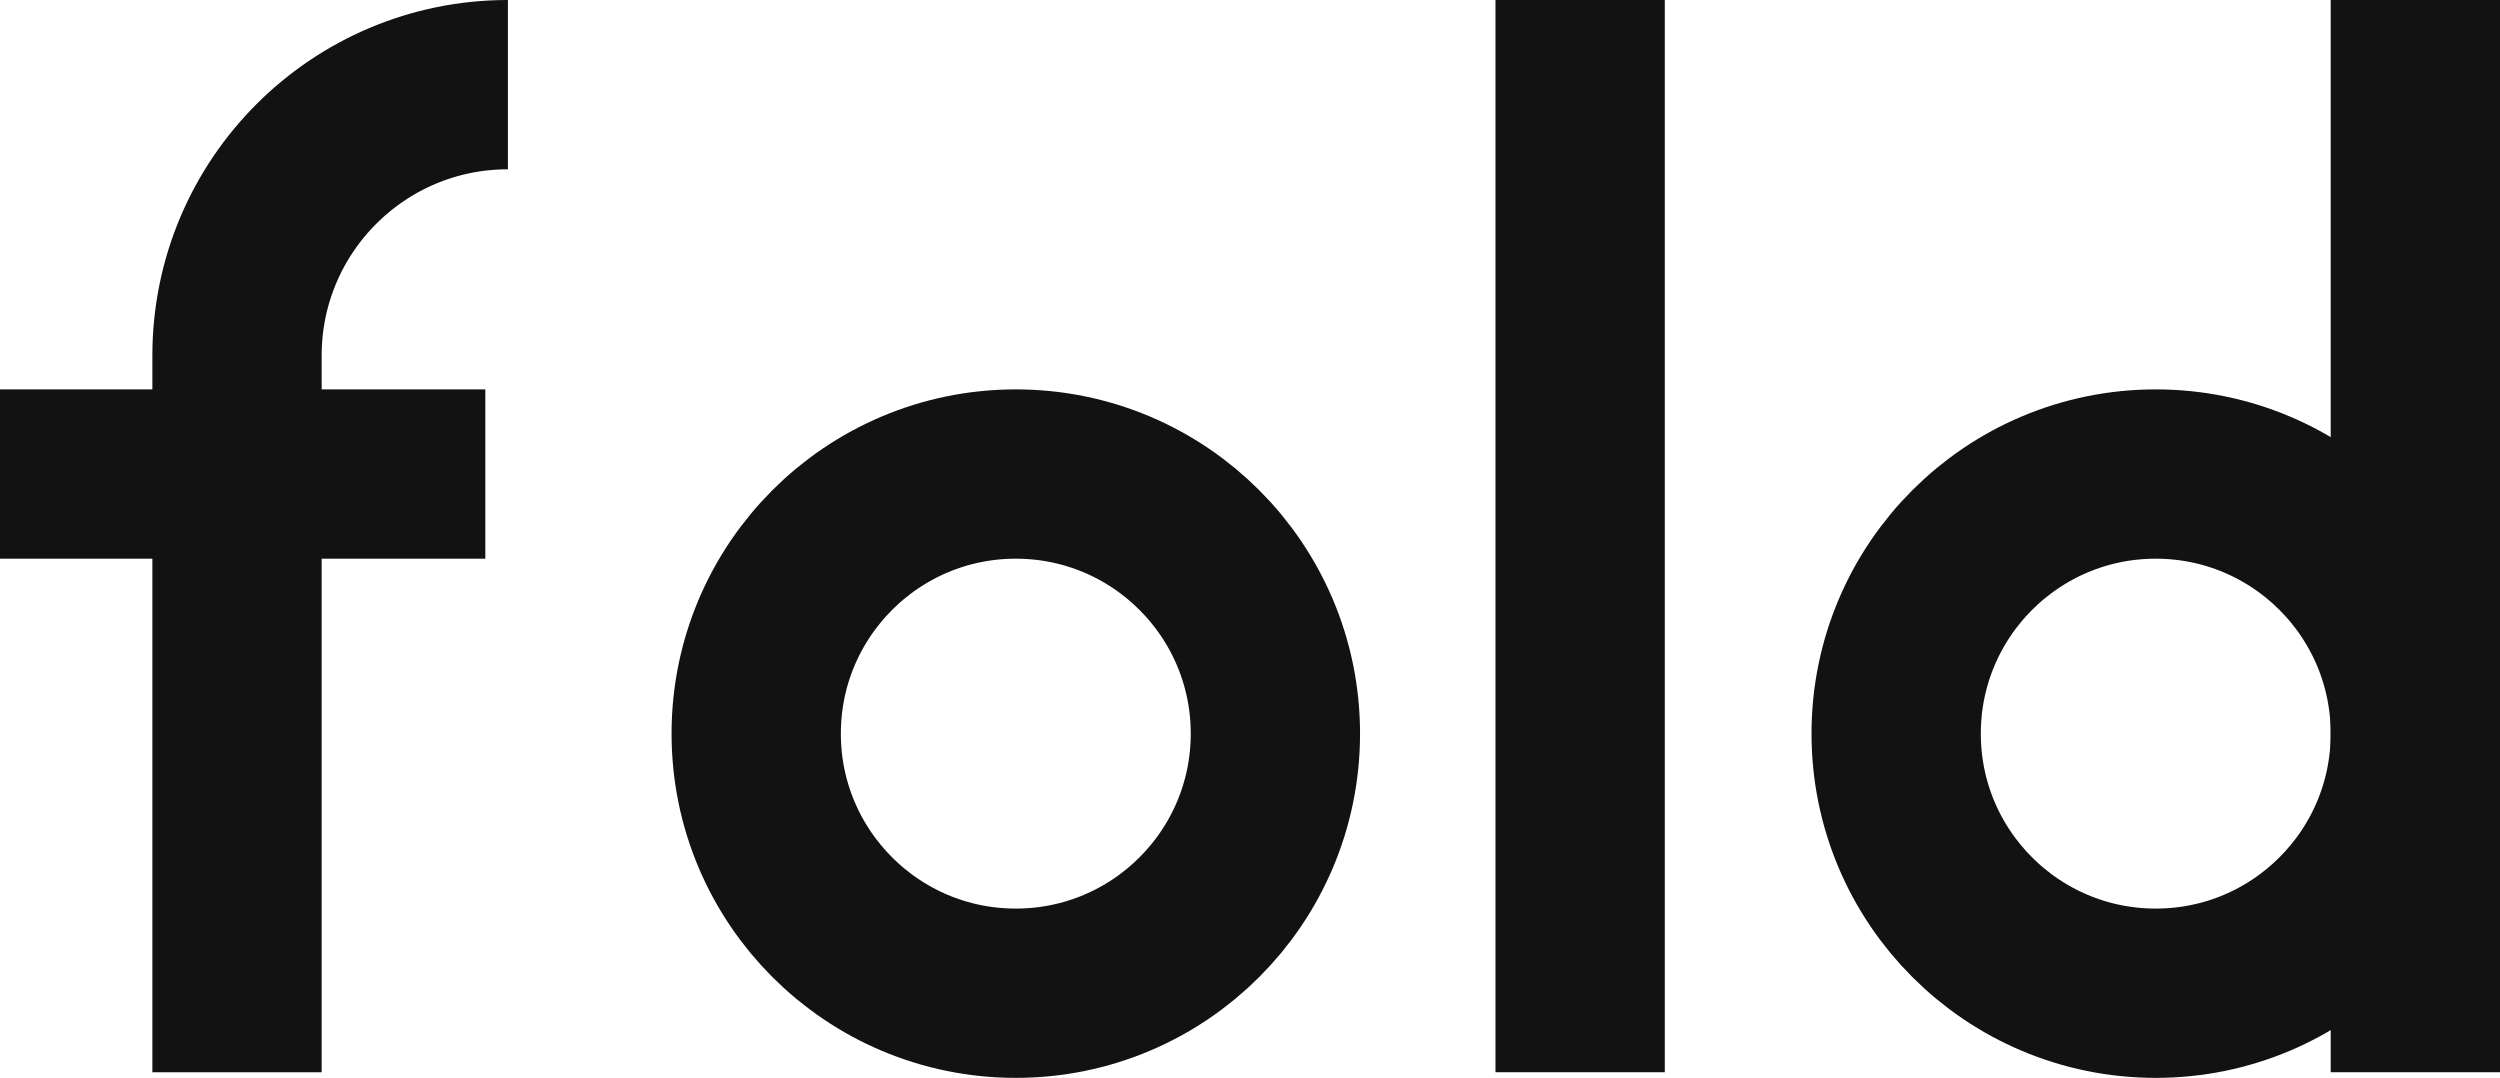
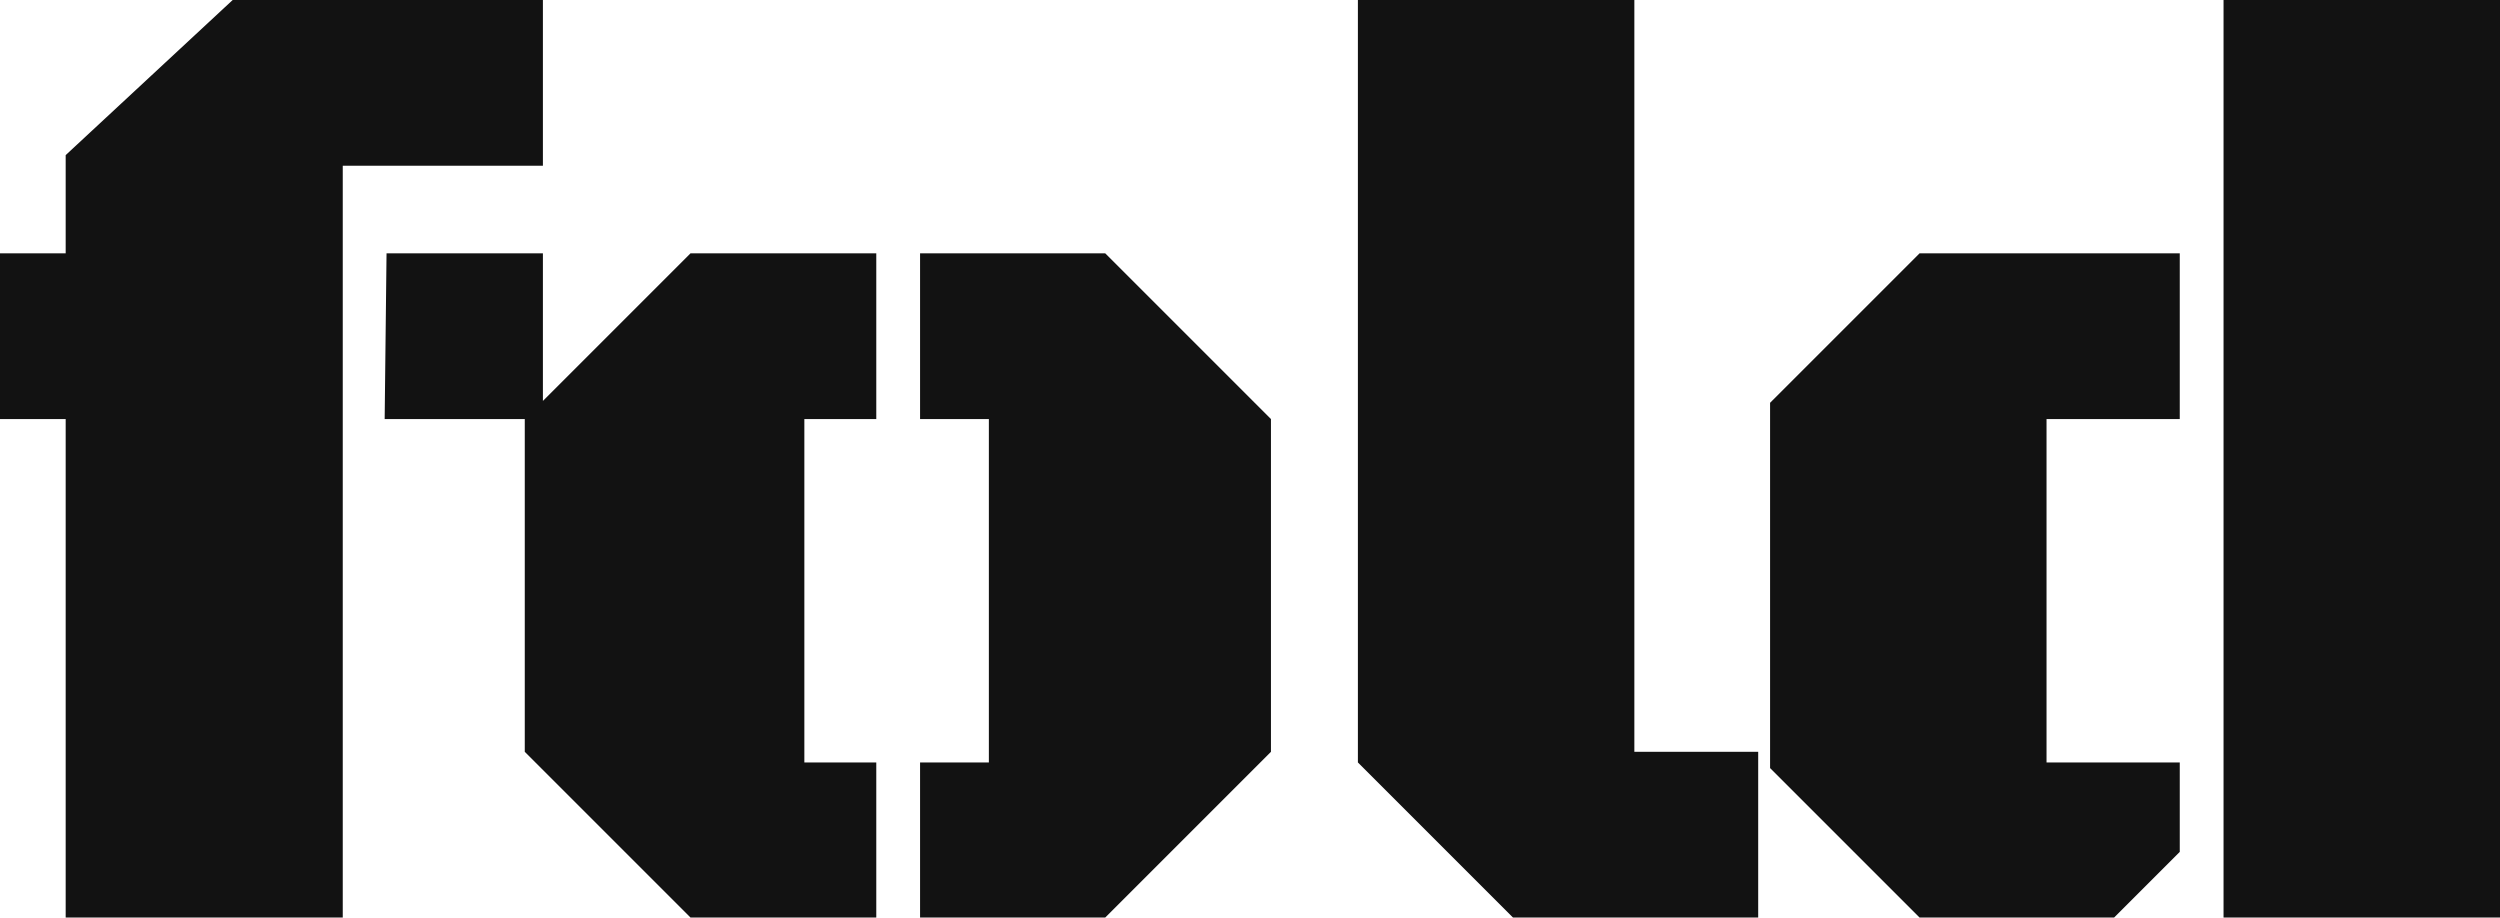
- <svg xmlns="http://www.w3.org/2000/svg" viewBox="0 0 44.3 19.1" role="img" aria-label="fold">
-   <g fill="none" stroke="#121212" stroke-width="3" shape-rendering="geometricPrecision">
-     <path d="M4.2 19V6.3A4.8 4.8 0 0 1 9 1.5" />
-     <path d="M0 8.4H8.6" />
-     <circle cx="18" cy="13" r="4.6" />
-     <path d="M28 0V19" />
-     <circle cx="38.2" cy="13" r="4.6" />
-     <path d="M42.8 0V19" />
-   </g>
+ <svg xmlns="http://www.w3.org/2000/svg" viewBox="0 0 3997 1467" width="3997" height="1467" role="img" aria-label="fold">
+   <path fill="#121212" d="M105 1467V670H0V405H105V248L372 0H868V265H548V1467ZM615 670 618 405H868V670ZM1104 1467 839 1202V670L1104 405H1401V670H1286V1219H1401V1467ZM1471 1467V1219H1581V670H1471V405H1767L2032 670V1202L1767 1467ZM2419 1467 2171 1219V0H2613V1202H2811V1467ZM3555 1467V0H3997V1467ZM3069 1467 2830 1228V644L3069 405H3485V670H3272V1219H3485V1362L3380 1467Z" />
</svg>
